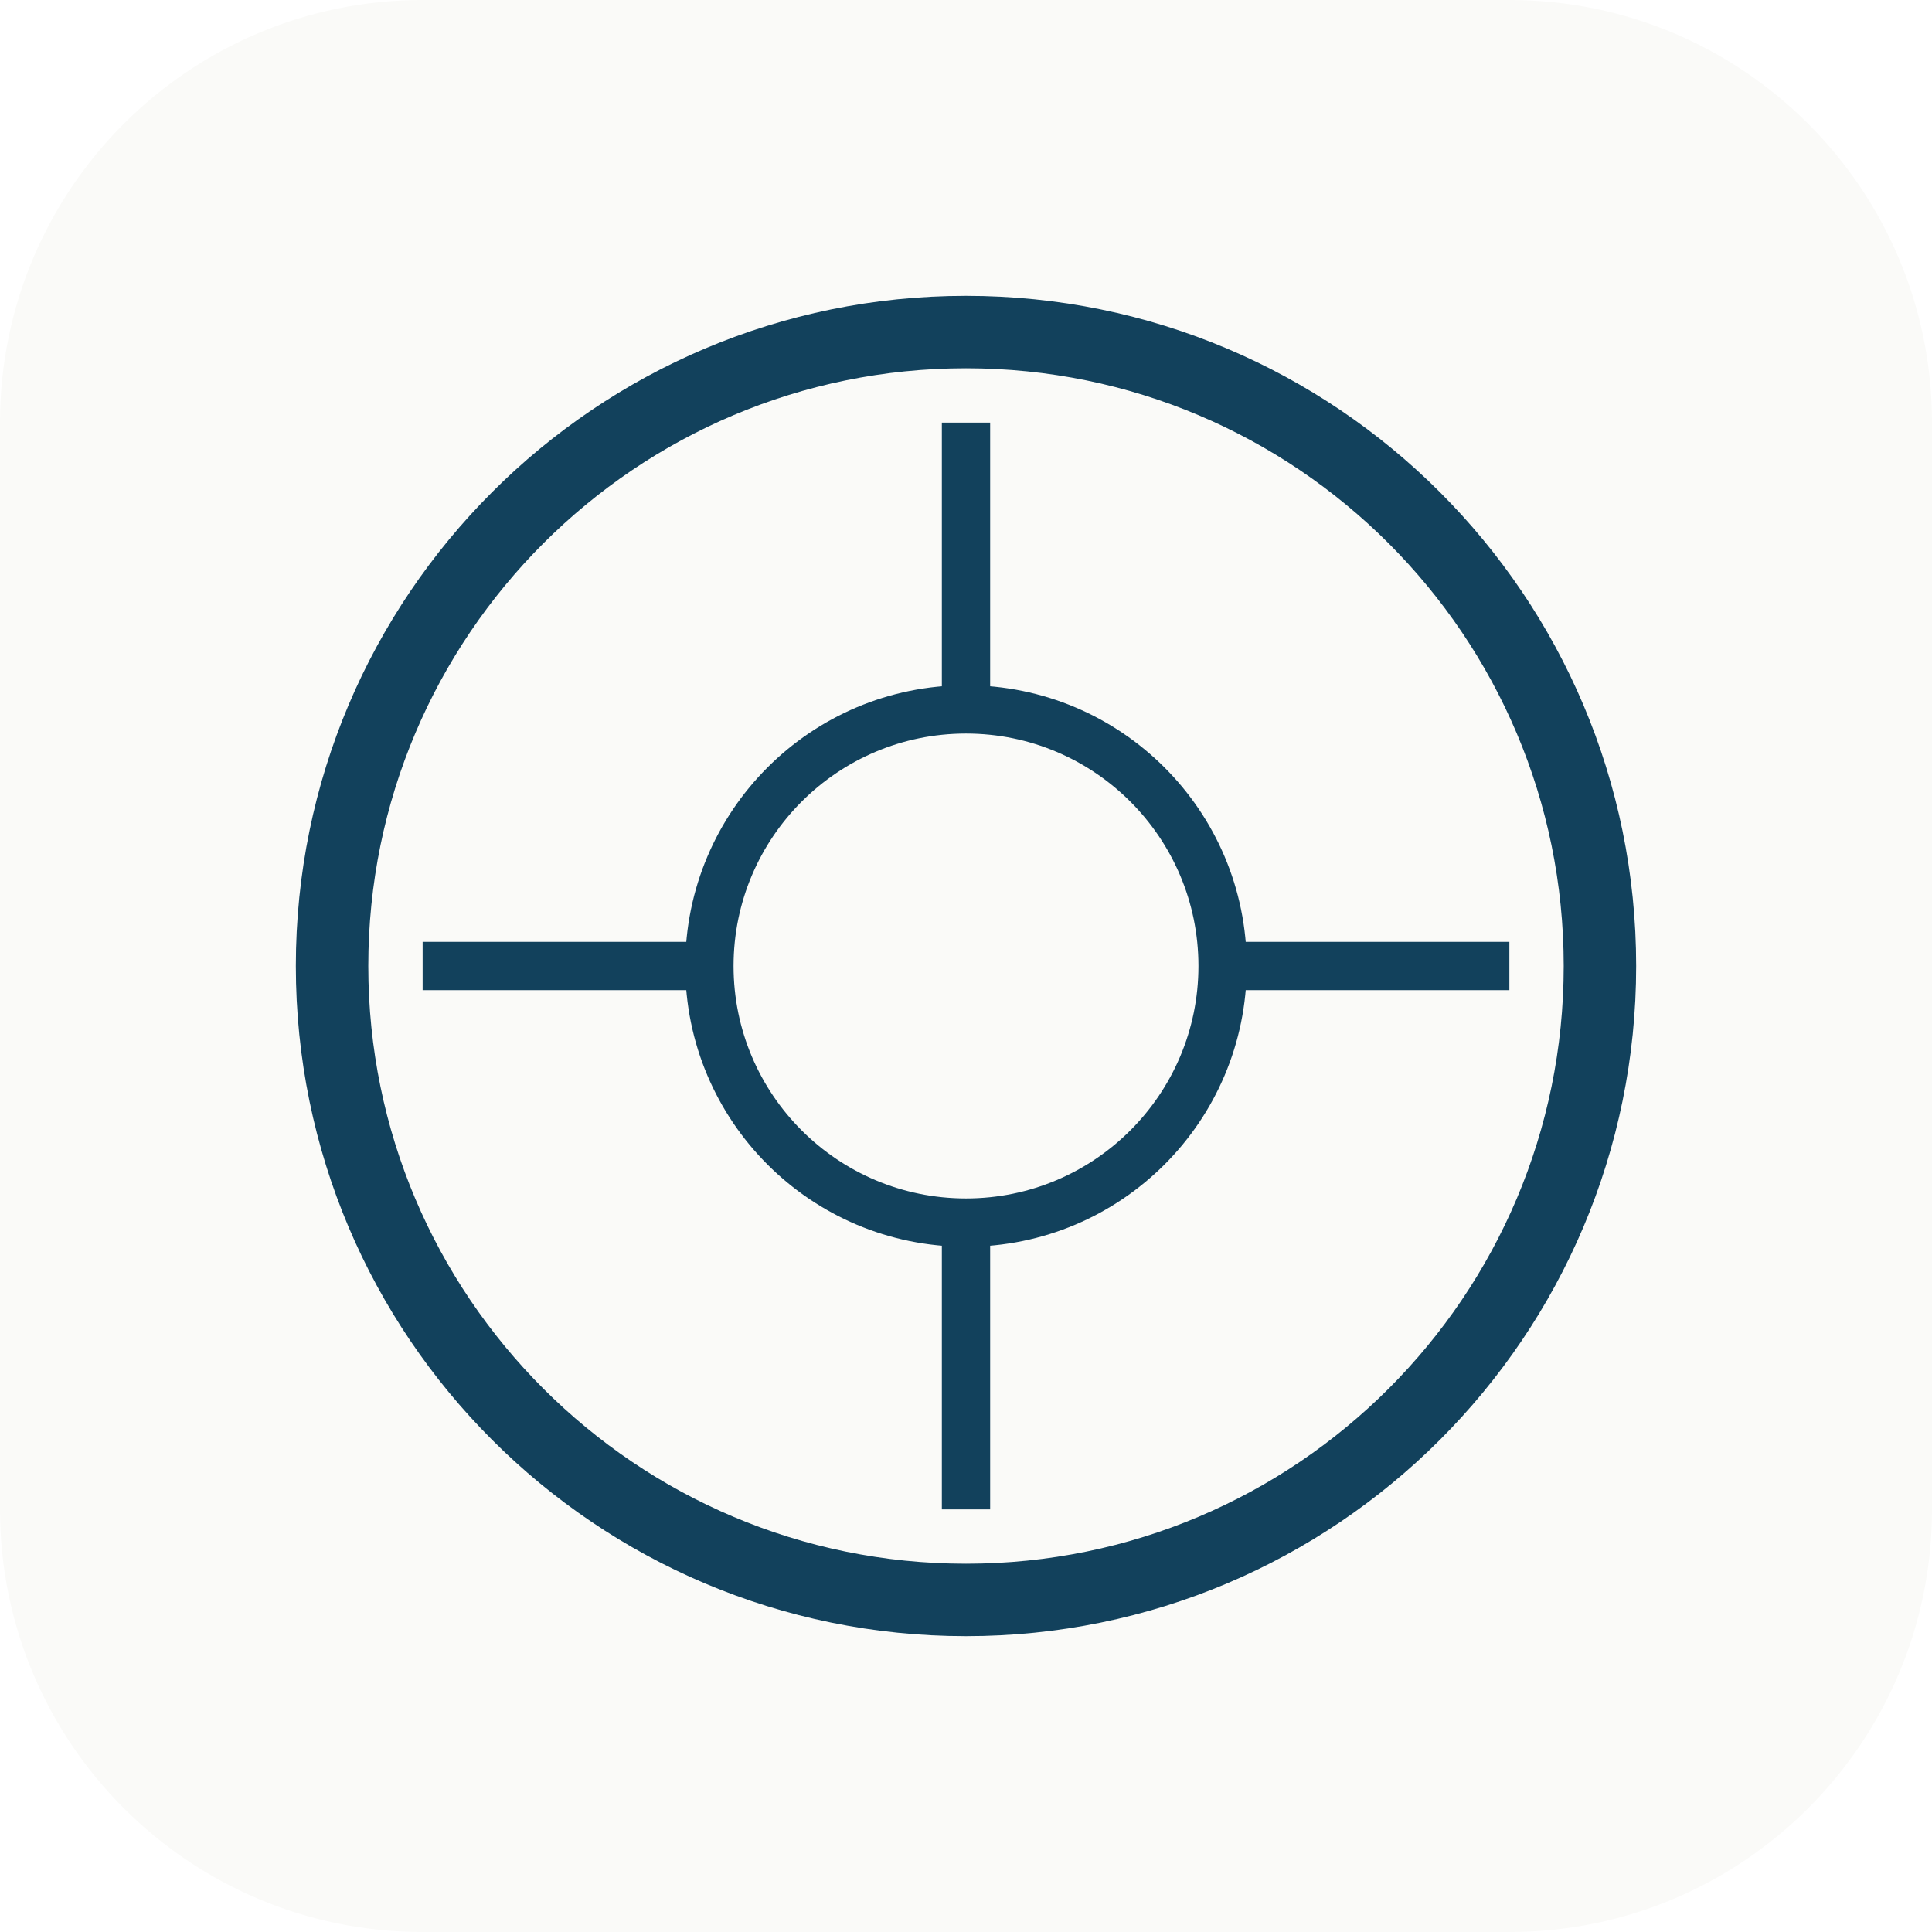
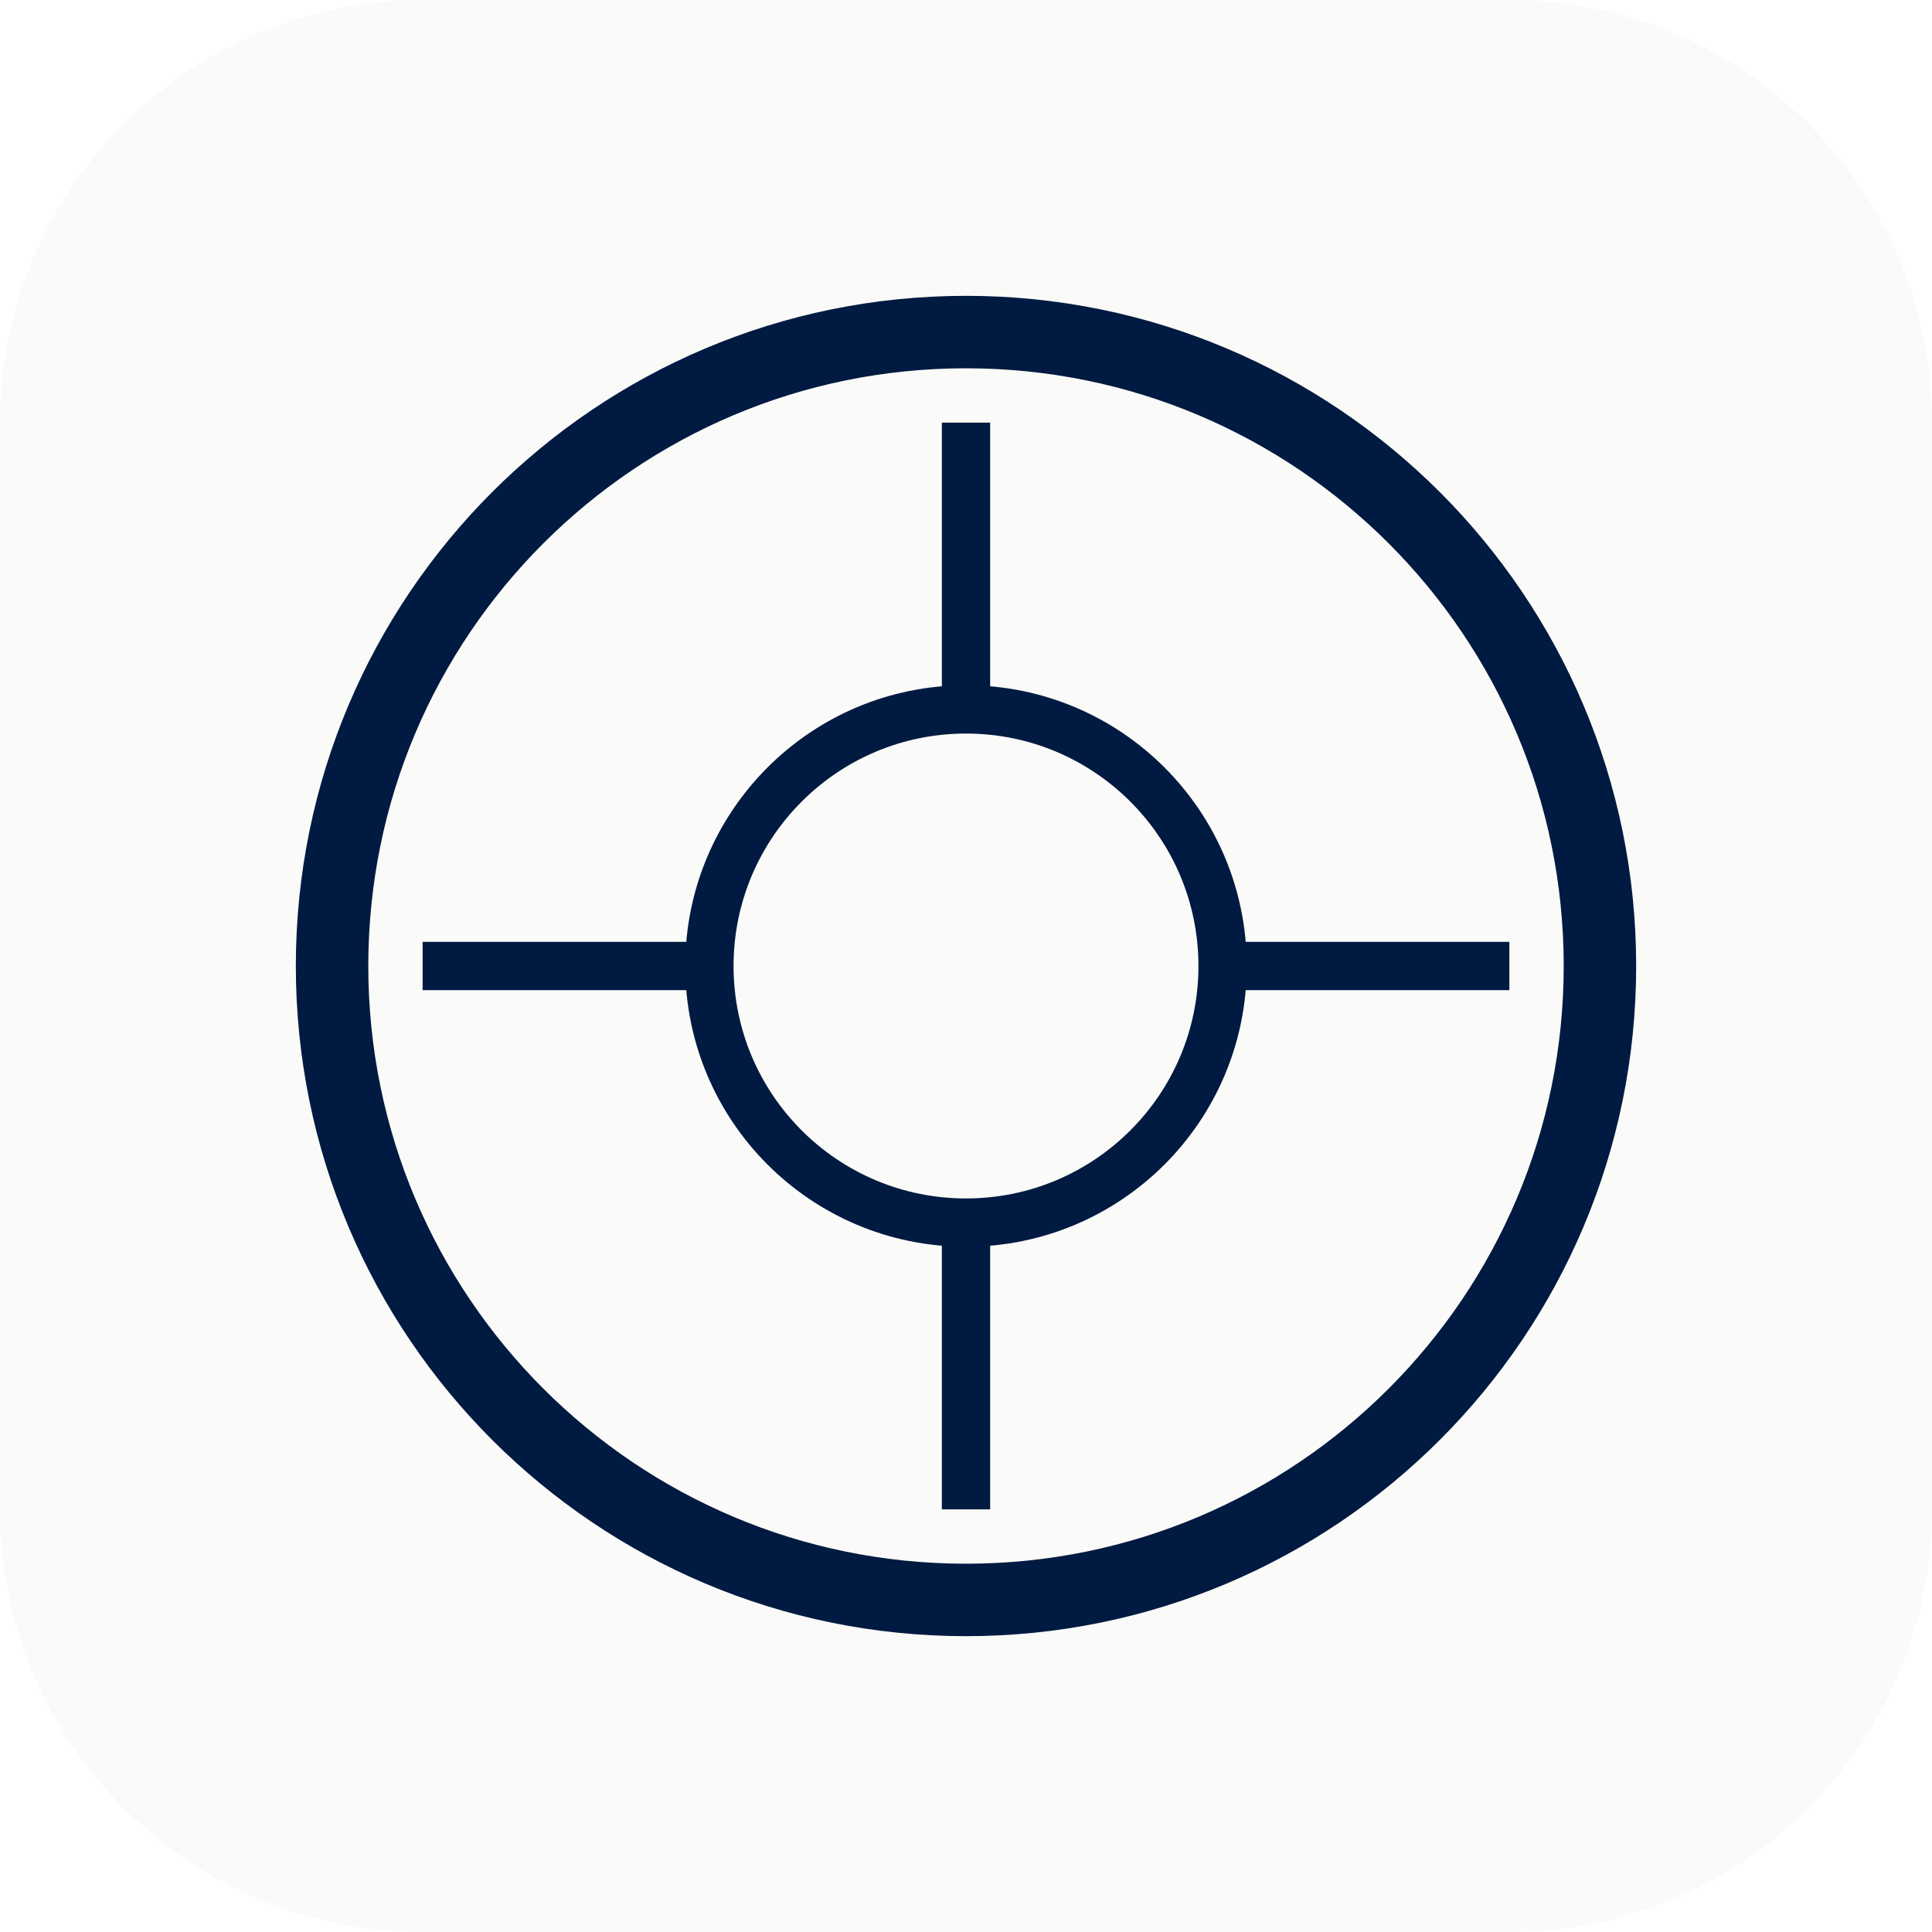
<svg xmlns="http://www.w3.org/2000/svg" width="64" height="64" viewBox="0 0 64 64">
  <rect width="64" height="64" rx="14" fill="#FAFAF8" />
-   <circle cx="32" cy="32" r="21" fill="none" stroke="#12415C" stroke-width="2.4" />
-   <line x1="32" y1="14" x2="32" y2="50" stroke="#12415C" stroke-width="1.6" />
-   <line x1="14" y1="32" x2="50" y2="32" stroke="#12415C" stroke-width="1.6" />
-   <circle cx="32" cy="32" r="8.5" fill="#FAFAF8" stroke="#12415C" stroke-width="1.6" />
+   <circle cx="32" cy="32" r="21" fill="none" stroke="#001a41" stroke-width="2.4" />
+   <line x1="32" y1="14" x2="32" y2="50" stroke="#001a41" stroke-width="1.6" />
+   <line x1="14" y1="32" x2="50" y2="32" stroke="#001a41" stroke-width="1.6" />
+   <circle cx="32" cy="32" r="8.5" fill="#FAFAF8" stroke="#001a41" stroke-width="1.6" />
</svg>
